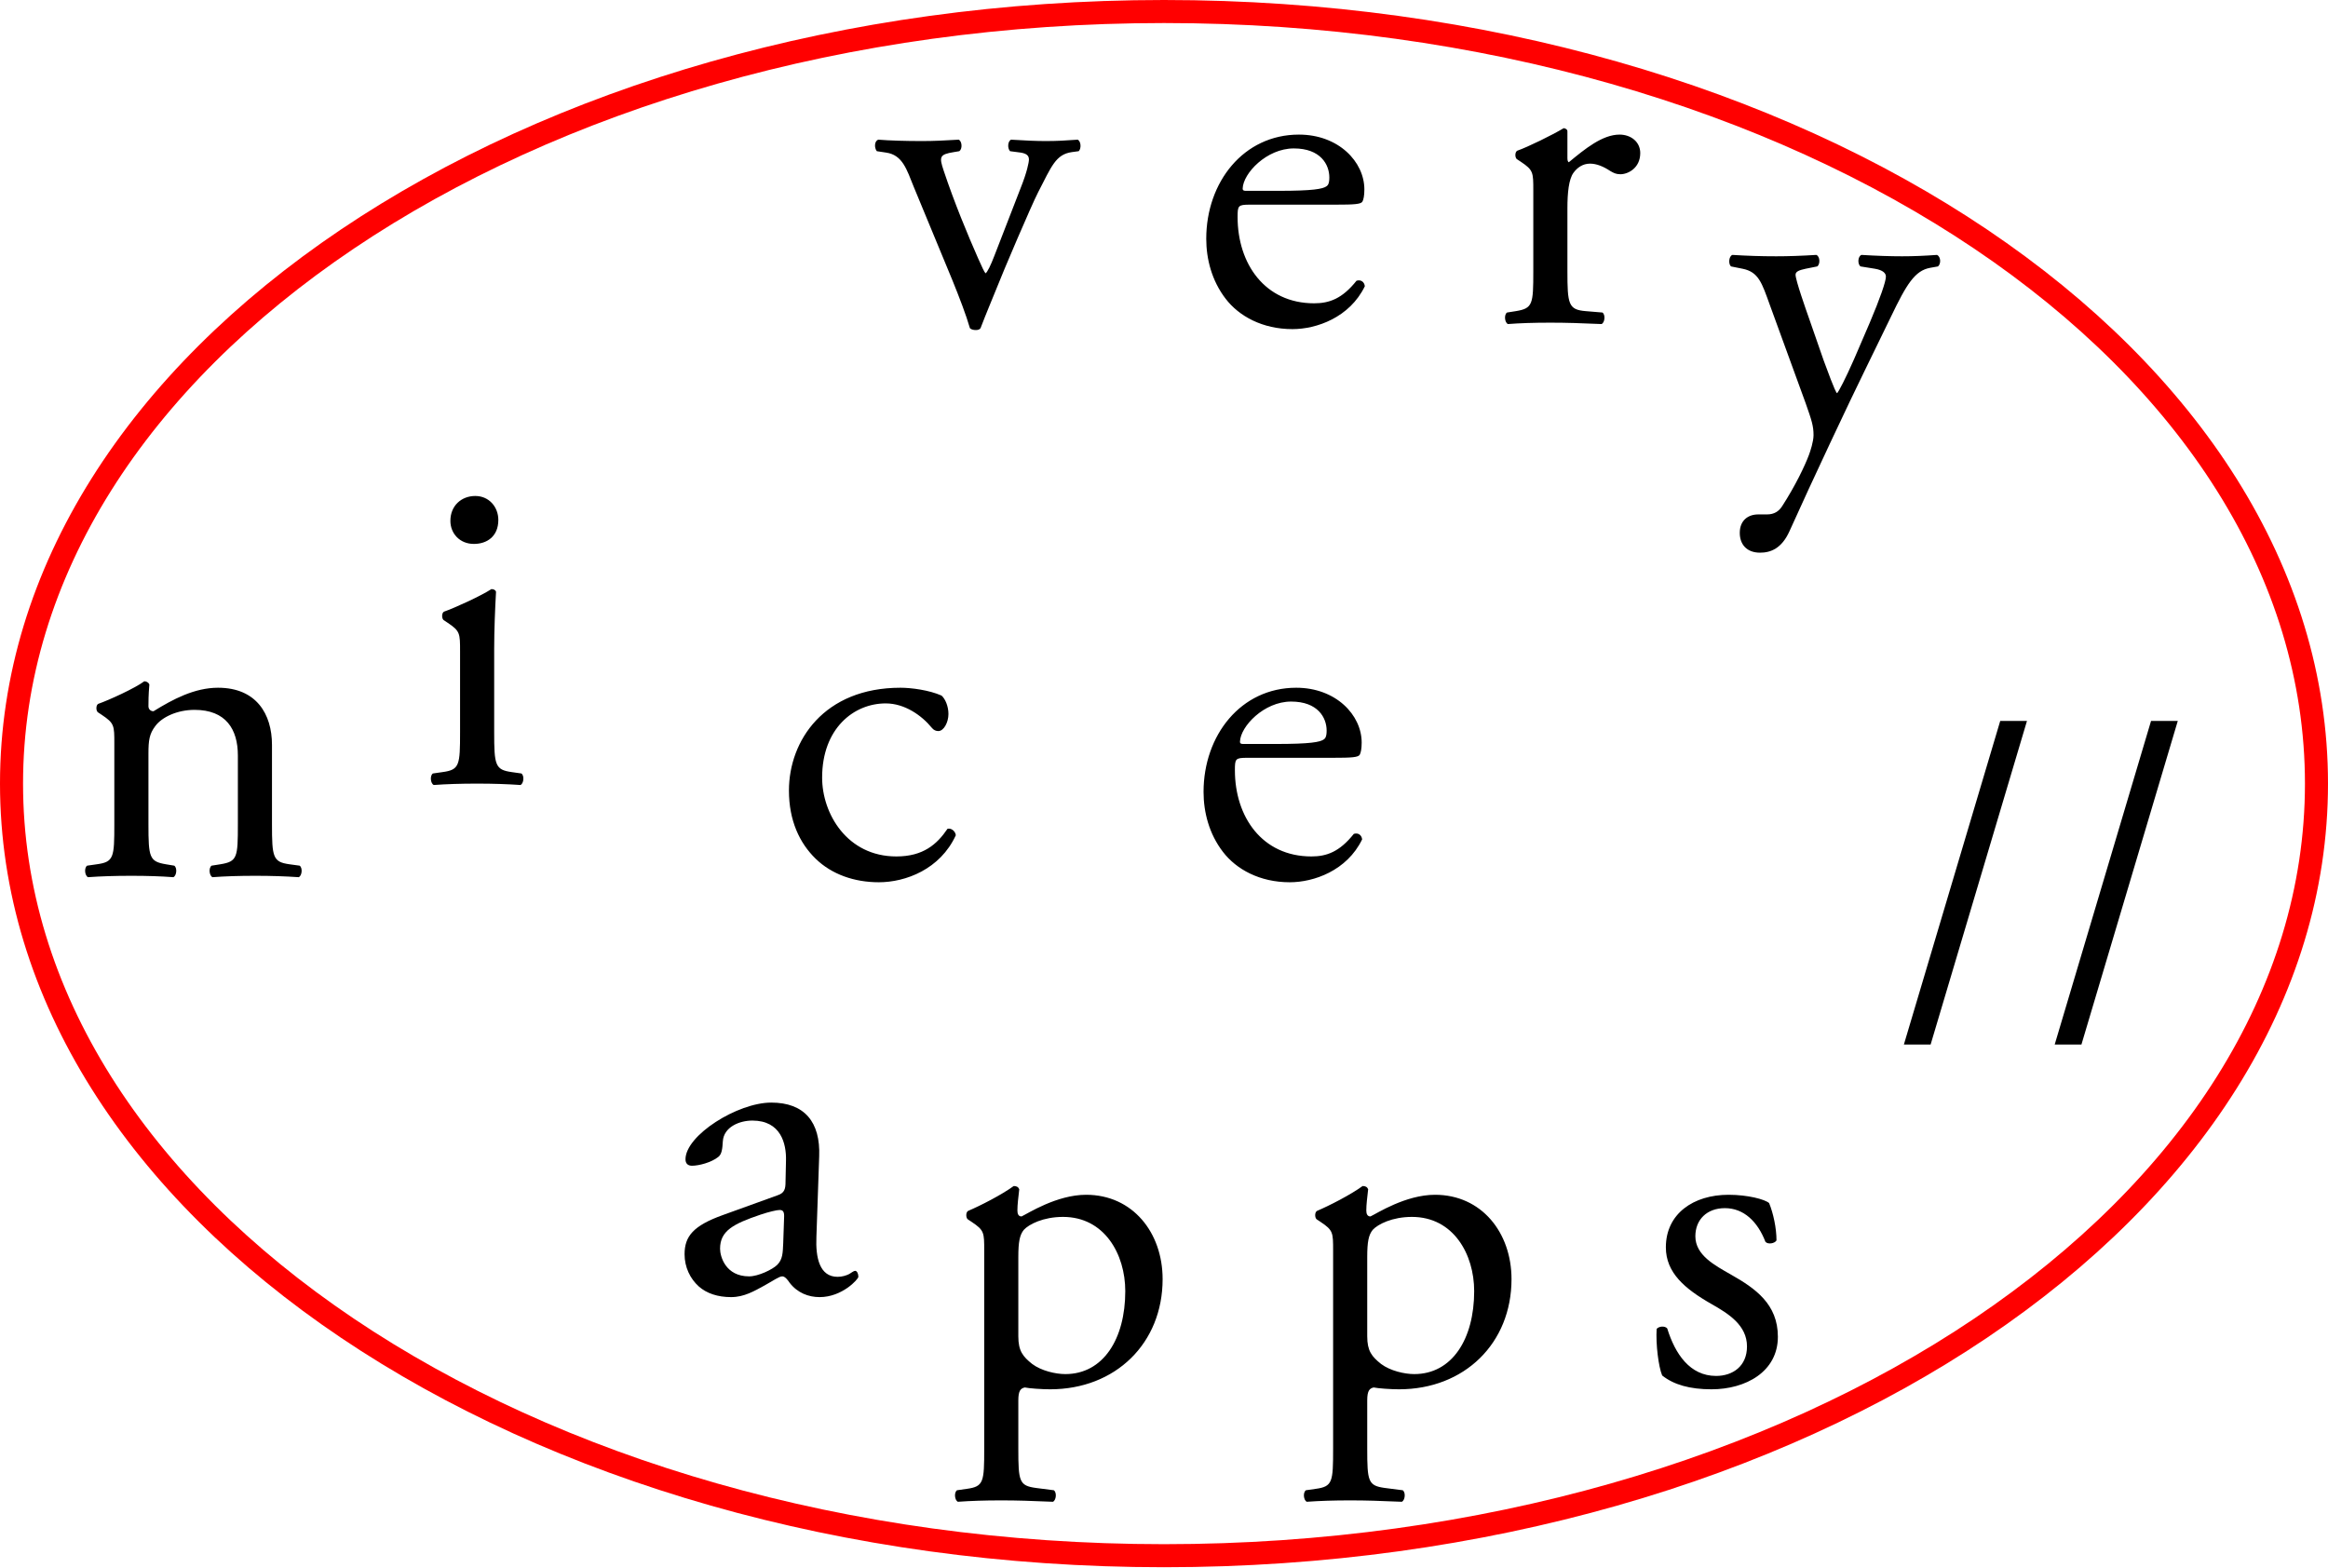
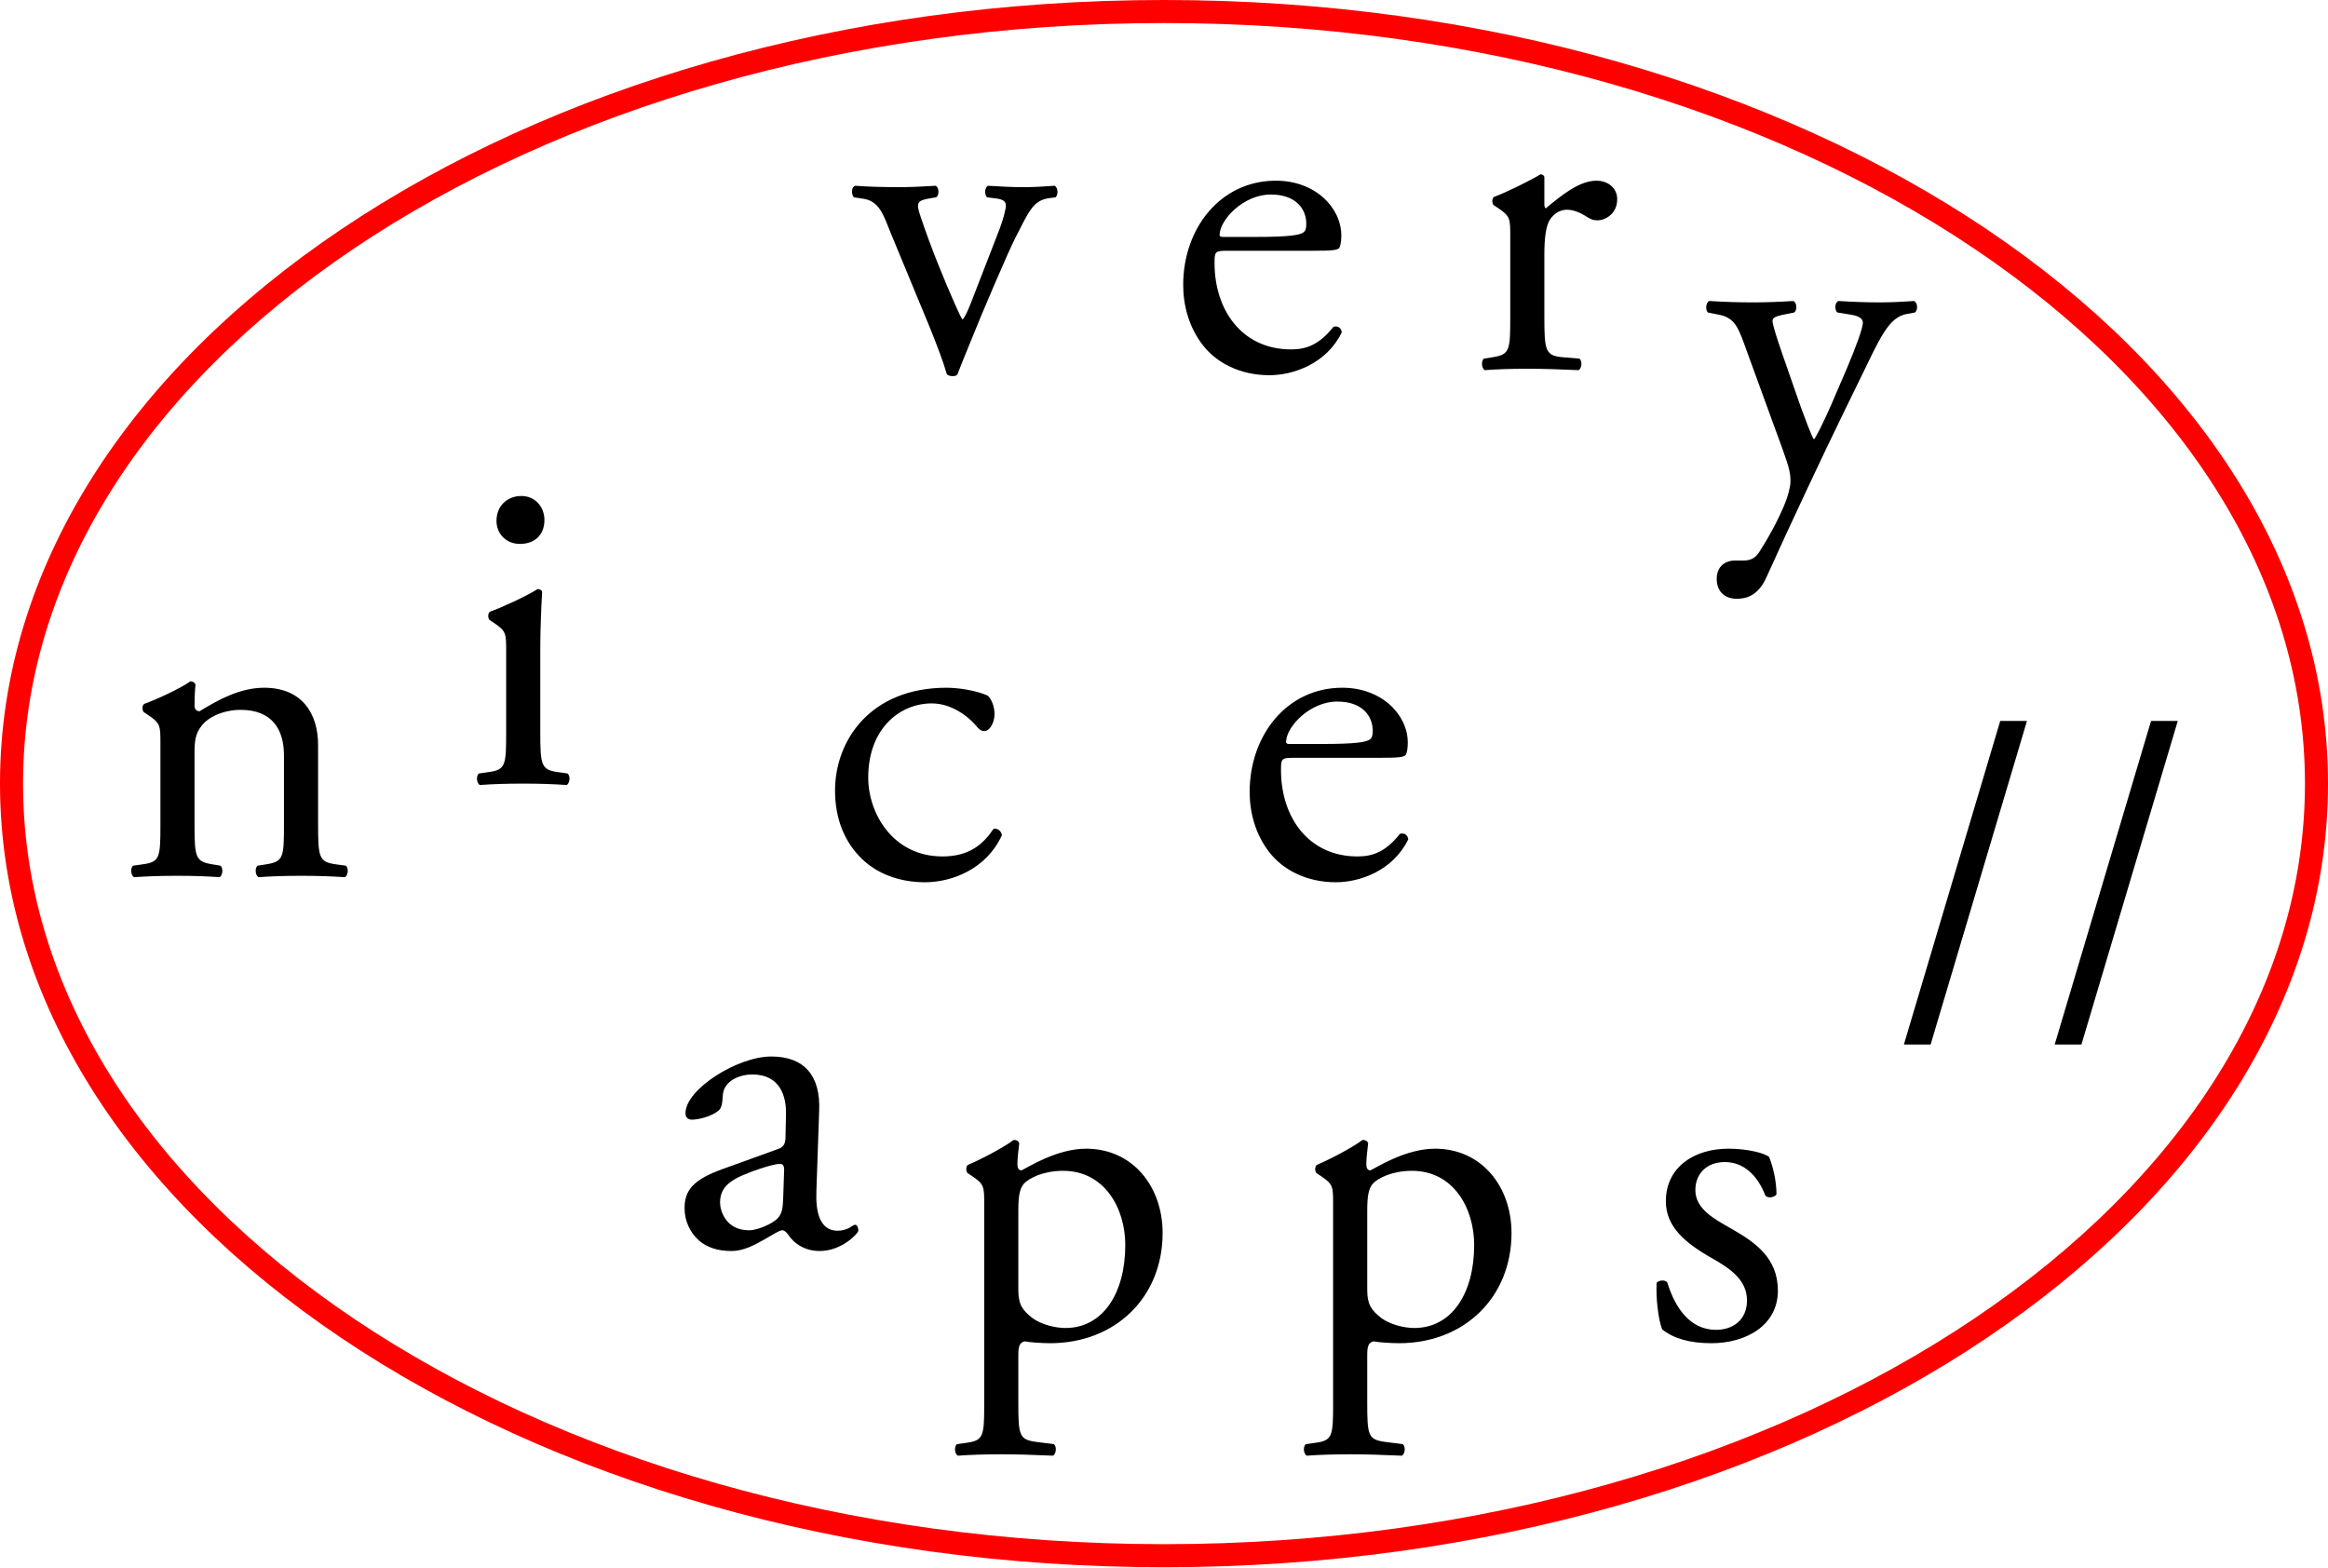
<svg xmlns="http://www.w3.org/2000/svg" width="101" height="68" viewBox="0 0 101 68" fill="none">
  <g id="Logo">
    <path id="//" d="M87.94 31.28L83.76 45.32H82.6L86.78 31.28H87.94ZM94.483 31.28L90.303 45.32H89.143L93.323 31.28H94.483Z" fill="black" />
    <g id="apps">
-       <path id="a" d="M31.36 52.72L33.74 51.86C34.04 51.76 34.08 51.58 34.08 51.28L34.1 50.36C34.12 49.62 33.88 48.62 32.64 48.62C32.08 48.62 31.4 48.9 31.36 49.52C31.34 49.84 31.32 50.08 31.16 50.2C30.86 50.44 30.32 50.58 30.02 50.58C29.84 50.58 29.74 50.48 29.74 50.3C29.74 49.26 32 47.84 33.46 47.84C34.9 47.84 35.6 48.68 35.54 50.18L35.42 53.66C35.38 54.58 35.56 55.4 36.34 55.4C36.54 55.4 36.72 55.34 36.84 55.28C36.94 55.22 37.04 55.14 37.1 55.14C37.18 55.14 37.24 55.26 37.24 55.4C37.24 55.5 36.54 56.28 35.56 56.28C35.08 56.28 34.6 56.1 34.26 55.66C34.18 55.54 34.06 55.38 33.94 55.38C33.8 55.38 33.56 55.56 33.16 55.78C32.72 56.02 32.28 56.28 31.72 56.28C31.14 56.28 30.66 56.12 30.32 55.82C29.94 55.48 29.7 54.98 29.7 54.42C29.7 53.64 30.08 53.18 31.36 52.72ZM31.24 54.18C31.24 54.52 31.48 55.38 32.5 55.38C32.9 55.38 33.52 55.08 33.72 54.88C33.96 54.64 33.96 54.36 33.98 53.94L34.02 52.76C34.02 52.54 33.94 52.5 33.82 52.5C33.7 52.5 33.36 52.58 33 52.7C31.82 53.1 31.24 53.4 31.24 54.18Z" fill="black" />
-       <path id="p p s" d="M42.7 62.86V54.26C42.7 53.48 42.7 53.38 42.16 53.02L41.98 52.9C41.9 52.82 41.9 52.6 42 52.54C42.52 52.32 43.46 51.84 43.98 51.46C44.1 51.46 44.18 51.5 44.22 51.6C44.18 51.96 44.14 52.26 44.14 52.52C44.14 52.66 44.18 52.78 44.32 52.78C44.58 52.66 45.84 51.84 47.12 51.84C49.14 51.84 50.44 53.48 50.44 55.5C50.44 58.28 48.4 60.28 45.56 60.28C45.2 60.28 44.64 60.24 44.46 60.2C44.28 60.24 44.18 60.34 44.18 60.76V62.86C44.18 64.28 44.22 64.46 44.94 64.56L45.72 64.66C45.86 64.76 45.82 65.1 45.68 65.16C44.72 65.12 44.14 65.1 43.44 65.1C42.72 65.1 42.12 65.12 41.56 65.16C41.42 65.1 41.38 64.76 41.52 64.66L41.94 64.6C42.68 64.5 42.7 64.3 42.7 62.86ZM44.18 54.54V57.98C44.18 58.62 44.38 58.86 44.78 59.18C45.18 59.48 45.8 59.62 46.22 59.62C47.86 59.62 48.82 58.1 48.82 56.02C48.82 54.42 47.92 52.8 46.12 52.8C45.26 52.8 44.64 53.12 44.42 53.36C44.24 53.58 44.18 53.88 44.18 54.54ZM57.837 62.86V54.26C57.837 53.48 57.837 53.38 57.297 53.02L57.117 52.9C57.037 52.82 57.037 52.6 57.137 52.54C57.657 52.32 58.597 51.84 59.117 51.46C59.237 51.46 59.317 51.5 59.357 51.6C59.317 51.96 59.277 52.26 59.277 52.52C59.277 52.66 59.317 52.78 59.457 52.78C59.717 52.66 60.977 51.84 62.257 51.84C64.277 51.84 65.577 53.48 65.577 55.5C65.577 58.28 63.537 60.28 60.697 60.28C60.337 60.28 59.777 60.24 59.597 60.2C59.417 60.24 59.317 60.34 59.317 60.76V62.86C59.317 64.28 59.357 64.46 60.077 64.56L60.857 64.66C60.997 64.76 60.957 65.1 60.817 65.16C59.857 65.12 59.277 65.1 58.577 65.1C57.857 65.1 57.257 65.12 56.697 65.16C56.557 65.1 56.517 64.76 56.657 64.66L57.077 64.6C57.817 64.5 57.837 64.3 57.837 62.86ZM59.317 54.54V57.98C59.317 58.62 59.517 58.86 59.917 59.18C60.317 59.48 60.937 59.62 61.357 59.62C62.997 59.62 63.957 58.1 63.957 56.02C63.957 54.42 63.057 52.8 61.257 52.8C60.397 52.8 59.777 53.12 59.557 53.36C59.377 53.58 59.317 53.88 59.317 54.54ZM74.993 51.84C75.833 51.84 76.573 52.04 76.753 52.2C76.933 52.64 77.073 53.28 77.073 53.82C76.993 53.96 76.693 54 76.593 53.88C76.253 53 75.653 52.42 74.833 52.42C74.053 52.42 73.553 52.92 73.553 53.64C73.553 54.46 74.393 54.9 75.093 55.3C76.153 55.9 77.133 56.58 77.133 58C77.133 59.52 75.733 60.28 74.253 60.28C73.313 60.28 72.613 60.08 72.113 59.68C71.953 59.3 71.833 58.32 71.873 57.66C71.973 57.54 72.233 57.52 72.333 57.64C72.673 58.74 73.313 59.7 74.453 59.7C75.173 59.7 75.793 59.28 75.793 58.42C75.793 57.5 74.993 57 74.253 56.58C73.093 55.92 72.273 55.22 72.273 54.12C72.273 52.66 73.473 51.84 74.993 51.84Z" fill="black" />
+       <path id="a" d="M31.36 50.72L33.74 49.86C34.04 49.76 34.08 49.58 34.08 49.28L34.1 48.36C34.12 47.62 33.88 46.62 32.64 46.62C32.08 46.62 31.4 46.9 31.36 47.52C31.34 47.84 31.32 48.08 31.16 48.2C30.86 48.44 30.32 48.58 30.02 48.58C29.84 48.58 29.74 48.48 29.74 48.3C29.74 47.26 32 45.84 33.46 45.84C34.9 45.84 35.6 46.68 35.54 48.18L35.42 51.66C35.38 52.58 35.56 53.4 36.34 53.4C36.54 53.4 36.72 53.34 36.84 53.28C36.94 53.22 37.04 53.14 37.1 53.14C37.18 53.14 37.24 53.26 37.24 53.4C37.24 53.5 36.54 54.28 35.56 54.28C35.08 54.28 34.6 54.1 34.26 53.66C34.18 53.54 34.06 53.38 33.94 53.38C33.8 53.38 33.56 53.56 33.16 53.78C32.72 54.02 32.28 54.28 31.72 54.28C31.14 54.28 30.66 54.12 30.32 53.82C29.94 53.48 29.7 52.98 29.7 52.42C29.7 51.64 30.08 51.18 31.36 50.72ZM31.24 52.18C31.24 52.52 31.48 53.38 32.5 53.38C32.9 53.38 33.52 53.08 33.72 52.88C33.96 52.64 33.96 52.36 33.98 51.94L34.02 50.76C34.02 50.54 33.94 50.5 33.82 50.5C33.7 50.5 33.36 50.58 33 50.7C31.82 51.1 31.24 51.4 31.24 52.18Z" fill="black" />
+       <path id="p p s" d="M42.7 60.86V52.26C42.7 51.48 42.7 51.38 42.16 51.02L41.98 50.9C41.9 50.82 41.9 50.6 42 50.54C42.52 50.32 43.46 49.84 43.98 49.46C44.1 49.46 44.18 49.5 44.22 49.6C44.18 49.96 44.14 50.26 44.14 50.52C44.14 50.66 44.18 50.78 44.32 50.78C44.58 50.66 45.84 49.84 47.12 49.84C49.14 49.84 50.44 51.48 50.44 53.5C50.44 56.28 48.4 58.28 45.56 58.28C45.2 58.28 44.64 58.24 44.46 58.2C44.28 58.24 44.18 58.34 44.18 58.76V60.86C44.18 62.28 44.22 62.46 44.94 62.56L45.72 62.66C45.86 62.76 45.82 63.1 45.68 63.16C44.72 63.12 44.14 63.1 43.44 63.1C42.72 63.1 42.12 63.12 41.56 63.16C41.42 63.1 41.38 62.76 41.52 62.66L41.94 62.6C42.68 62.5 42.7 62.3 42.7 60.86ZM44.18 52.54V55.98C44.18 56.62 44.38 56.86 44.78 57.18C45.18 57.48 45.8 57.62 46.22 57.62C47.86 57.62 48.82 56.1 48.82 54.02C48.82 52.42 47.92 50.8 46.12 50.8C45.26 50.8 44.64 51.12 44.42 51.36C44.24 51.58 44.18 51.88 44.18 52.54ZM57.837 60.86V52.26C57.837 51.48 57.837 51.38 57.297 51.02L57.117 50.9C57.037 50.82 57.037 50.6 57.137 50.54C57.657 50.32 58.597 49.84 59.117 49.46C59.237 49.46 59.317 49.5 59.357 49.6C59.317 49.96 59.277 50.26 59.277 50.52C59.277 50.66 59.317 50.78 59.457 50.78C59.717 50.66 60.977 49.84 62.257 49.84C64.277 49.84 65.577 51.48 65.577 53.5C65.577 56.28 63.537 58.28 60.697 58.28C60.337 58.28 59.777 58.24 59.597 58.2C59.417 58.24 59.317 58.34 59.317 58.76V60.86C59.317 62.28 59.357 62.46 60.077 62.56L60.857 62.66C60.997 62.76 60.957 63.1 60.817 63.16C59.857 63.12 59.277 63.1 58.577 63.1C57.857 63.1 57.257 63.12 56.697 63.16C56.557 63.1 56.517 62.76 56.657 62.66L57.077 62.6C57.817 62.5 57.837 62.3 57.837 60.86ZM59.317 52.54V55.98C59.317 56.62 59.517 56.86 59.917 57.18C60.317 57.48 60.937 57.62 61.357 57.62C62.997 57.62 63.957 56.1 63.957 54.02C63.957 52.42 63.057 50.8 61.257 50.8C60.397 50.8 59.777 51.12 59.557 51.36C59.377 51.58 59.317 51.88 59.317 52.54ZM74.993 49.84C75.833 49.84 76.573 50.04 76.753 50.2C76.933 50.64 77.073 51.28 77.073 51.82C76.993 51.96 76.693 52 76.593 51.88C76.253 51 75.653 50.42 74.833 50.42C74.053 50.42 73.553 50.92 73.553 51.64C73.553 52.46 74.393 52.9 75.093 53.3C76.153 53.9 77.133 54.58 77.133 56C77.133 57.52 75.733 58.28 74.253 58.28C73.313 58.28 72.613 58.08 72.113 57.68C71.953 57.3 71.833 56.32 71.873 55.66C71.973 55.54 72.233 55.52 72.333 55.64C72.673 56.74 73.313 57.7 74.453 57.7C75.173 57.7 75.793 57.28 75.793 56.42C75.793 55.5 74.993 55 74.253 54.58C73.093 53.92 72.273 53.22 72.273 52.12C72.273 50.66 73.473 49.84 74.993 49.84Z" fill="black" />
    </g>
    <g id="nice">
-       <path id="n c e" d="M4.96 35.76V32.26C4.96 31.48 4.96 31.38 4.42 31.02L4.24 30.9C4.16 30.82 4.16 30.6 4.26 30.54C4.72 30.38 5.86 29.86 6.26 29.56C6.34 29.56 6.44 29.6 6.48 29.7C6.44 30.16 6.44 30.46 6.44 30.64C6.44 30.76 6.52 30.86 6.66 30.86C7.5 30.34 8.44 29.84 9.46 29.84C11.12 29.84 11.8 30.98 11.8 32.32V35.76C11.8 37.2 11.84 37.4 12.56 37.5L13 37.56C13.14 37.66 13.1 38 12.96 38.06C12.36 38.02 11.78 38 11.08 38C10.36 38 9.76 38.02 9.22 38.06C9.08 38 9.04 37.66 9.18 37.56L9.56 37.5C10.3 37.38 10.32 37.2 10.32 35.76V32.78C10.32 31.64 9.8 30.8 8.44 30.8C7.68 30.8 7.02 31.12 6.74 31.5C6.48 31.84 6.44 32.12 6.44 32.7V35.76C6.44 37.2 6.48 37.38 7.2 37.5L7.56 37.56C7.7 37.66 7.66 38 7.52 38.06C6.98 38.02 6.4 38 5.7 38C4.98 38 4.38 38.02 3.82 38.06C3.68 38 3.64 37.66 3.78 37.56L4.2 37.5C4.94 37.4 4.96 37.2 4.96 35.76ZM39.068 29.84C39.528 29.84 40.308 29.94 40.848 30.18C41.008 30.32 41.148 30.64 41.148 30.98C41.148 31.34 40.948 31.72 40.708 31.72C40.608 31.72 40.508 31.68 40.428 31.58C39.988 31.04 39.248 30.52 38.428 30.52C37.028 30.52 35.668 31.62 35.668 33.74C35.668 35.3 36.748 37.16 38.888 37.16C40.048 37.16 40.648 36.64 41.108 35.96C41.268 35.92 41.448 36.06 41.468 36.24C40.788 37.72 39.288 38.28 38.128 38.28C37.068 38.28 36.088 37.94 35.388 37.26C34.688 36.58 34.228 35.6 34.228 34.3C34.228 32.14 35.748 29.84 39.068 29.84ZM57.816 32.88H54.116C53.596 32.88 53.576 32.92 53.576 33.42C53.576 35.44 54.756 37.16 56.896 37.16C57.556 37.16 58.116 36.96 58.736 36.18C58.936 36.12 59.076 36.24 59.096 36.42C58.436 37.78 56.996 38.28 55.956 38.28C54.656 38.28 53.636 37.72 53.056 36.96C52.456 36.18 52.216 35.24 52.216 34.36C52.216 31.9 53.836 29.84 56.236 29.84C57.956 29.84 59.076 31.02 59.076 32.22C59.076 32.5 59.036 32.66 58.996 32.74C58.936 32.86 58.656 32.88 57.816 32.88ZM53.936 32.28H55.356C56.836 32.28 57.276 32.2 57.436 32.08C57.496 32.04 57.556 31.96 57.556 31.7C57.556 31.14 57.176 30.44 56.016 30.44C54.836 30.44 53.816 31.52 53.796 32.18C53.796 32.22 53.796 32.28 53.936 32.28Z" fill="black" />
-       <path id="i" d="M19.96 31.76V28.26C19.96 27.48 19.96 27.38 19.42 27.02L19.24 26.9C19.16 26.82 19.16 26.6 19.26 26.54C19.72 26.38 20.86 25.86 21.32 25.56C21.42 25.56 21.5 25.6 21.52 25.68C21.48 26.38 21.44 27.34 21.44 28.16V31.76C21.44 33.2 21.48 33.4 22.2 33.5L22.62 33.56C22.76 33.66 22.72 34 22.58 34.06C21.98 34.02 21.4 34 20.7 34C19.98 34 19.38 34.02 18.82 34.06C18.68 34 18.64 33.66 18.78 33.56L19.2 33.5C19.94 33.4 19.96 33.2 19.96 31.76ZM20.62 21.52C21.22 21.52 21.62 22 21.62 22.56C21.62 23.28 21.12 23.6 20.56 23.6C19.94 23.6 19.54 23.14 19.54 22.6C19.54 21.94 20.02 21.52 20.62 21.52Z" fill="black" />
+       <path id="n c e" d="M6.96 35.76V32.26C6.96 31.48 6.96 31.38 6.42 31.02L6.24 30.9C6.16 30.82 6.16 30.6 6.26 30.54C6.72 30.38 7.86 29.86 8.26 29.56C8.34 29.56 8.44 29.6 8.48 29.7C8.44 30.16 8.44 30.46 8.44 30.64C8.44 30.76 8.52 30.86 8.66 30.86C9.5 30.34 10.44 29.84 11.46 29.84C13.12 29.84 13.8 30.98 13.8 32.32V35.76C13.8 37.2 13.84 37.4 14.56 37.5L15 37.56C15.14 37.66 15.1 38 14.96 38.06C14.36 38.02 13.78 38 13.08 38C12.36 38 11.76 38.02 11.22 38.06C11.08 38 11.04 37.66 11.18 37.56L11.56 37.5C12.3 37.38 12.32 37.2 12.32 35.76V32.78C12.32 31.64 11.8 30.8 10.44 30.8C9.68 30.8 9.02 31.12 8.74 31.5C8.48 31.84 8.44 32.12 8.44 32.7V35.76C8.44 37.2 8.48 37.38 9.2 37.5L9.56 37.56C9.7 37.66 9.66 38 9.52 38.06C8.98 38.02 8.4 38 7.7 38C6.98 38 6.38 38.02 5.82 38.06C5.68 38 5.64 37.66 5.78 37.56L6.2 37.5C6.94 37.4 6.96 37.2 6.96 35.76ZM41.068 29.84C41.528 29.84 42.308 29.94 42.848 30.18C43.008 30.32 43.148 30.64 43.148 30.98C43.148 31.34 42.948 31.72 42.708 31.72C42.608 31.72 42.508 31.68 42.428 31.58C41.988 31.04 41.248 30.52 40.428 30.52C39.028 30.52 37.668 31.62 37.668 33.74C37.668 35.3 38.748 37.16 40.888 37.16C42.048 37.16 42.648 36.64 43.108 35.96C43.268 35.92 43.448 36.06 43.468 36.24C42.788 37.72 41.288 38.28 40.128 38.28C39.068 38.28 38.088 37.94 37.388 37.26C36.688 36.58 36.228 35.6 36.228 34.3C36.228 32.14 37.748 29.84 41.068 29.84ZM59.816 32.88H56.116C55.596 32.88 55.576 32.92 55.576 33.42C55.576 35.44 56.756 37.16 58.896 37.16C59.556 37.16 60.116 36.96 60.736 36.18C60.936 36.12 61.076 36.24 61.096 36.42C60.436 37.78 58.996 38.28 57.956 38.28C56.656 38.28 55.636 37.72 55.056 36.96C54.456 36.18 54.216 35.24 54.216 34.36C54.216 31.9 55.836 29.84 58.236 29.84C59.956 29.84 61.076 31.02 61.076 32.22C61.076 32.5 61.036 32.66 60.996 32.74C60.936 32.86 60.656 32.88 59.816 32.88ZM55.936 32.28H57.356C58.836 32.28 59.276 32.2 59.436 32.08C59.496 32.04 59.556 31.96 59.556 31.7C59.556 31.14 59.176 30.44 58.016 30.44C56.836 30.44 55.816 31.52 55.796 32.18C55.796 32.22 55.796 32.28 55.936 32.28Z" fill="black" />
+       <path id="i" d="M21.96 31.76V28.26C21.96 27.48 21.96 27.38 21.42 27.02L21.24 26.9C21.16 26.82 21.16 26.6 21.26 26.54C21.72 26.38 22.86 25.86 23.32 25.56C23.42 25.56 23.5 25.6 23.52 25.68C23.48 26.38 23.44 27.34 23.44 28.16V31.76C23.44 33.2 23.48 33.4 24.2 33.5L24.62 33.56C24.76 33.66 24.72 34 24.58 34.06C23.98 34.02 23.4 34 22.7 34C21.98 34 21.38 34.02 20.82 34.06C20.68 34 20.64 33.66 20.78 33.56L21.2 33.5C21.94 33.4 21.96 33.2 21.96 31.76ZM22.62 21.52C23.22 21.52 23.62 22 23.62 22.56C23.62 23.28 23.12 23.6 22.56 23.6C21.94 23.6 21.54 23.14 21.54 22.6C21.54 21.94 22.02 21.52 22.62 21.52Z" fill="black" />
    </g>
    <g id="very">
-       <path id="v e r" d="M41.32 12.16L39.64 8.1C39.34 7.36 39.16 6.72 38.44 6.62L38.04 6.56C37.92 6.4 37.94 6.12 38.1 6.06C38.6 6.1 39.3 6.12 39.98 6.12C40.52 6.12 40.92 6.1 41.6 6.06C41.74 6.14 41.76 6.46 41.62 6.56L41.38 6.6C40.76 6.7 40.74 6.8 40.94 7.4C41.4 8.78 41.98 10.18 42.44 11.22C42.62 11.62 42.7 11.8 42.76 11.86C42.84 11.8 42.98 11.52 43.14 11.1L44.28 8.16C44.56 7.46 44.64 7.04 44.64 6.92C44.64 6.74 44.52 6.66 44.28 6.62L43.82 6.56C43.7 6.42 43.72 6.14 43.86 6.06C44.48 6.1 44.98 6.12 45.36 6.12C45.86 6.12 46.2 6.1 46.76 6.06C46.9 6.14 46.92 6.44 46.8 6.56L46.5 6.6C45.8 6.7 45.62 7.22 45.04 8.34C44.76 8.88 43.52 11.78 43.2 12.6C43 13.1 42.8 13.56 42.54 14.24C42.5 14.3 42.42 14.32 42.34 14.32C42.24 14.32 42.14 14.3 42.08 14.24C41.92 13.68 41.62 12.9 41.32 12.16ZM57.933 8.88H54.233C53.713 8.88 53.693 8.92 53.693 9.42C53.693 11.44 54.873 13.16 57.013 13.16C57.673 13.16 58.233 12.96 58.853 12.18C59.053 12.12 59.193 12.24 59.213 12.42C58.553 13.78 57.113 14.28 56.073 14.28C54.773 14.28 53.753 13.72 53.173 12.96C52.573 12.18 52.333 11.24 52.333 10.36C52.333 7.9 53.953 5.84 56.353 5.84C58.073 5.84 59.193 7.02 59.193 8.22C59.193 8.5 59.153 8.66 59.113 8.74C59.053 8.86 58.773 8.88 57.933 8.88ZM54.053 8.28H55.473C56.953 8.28 57.393 8.2 57.553 8.08C57.613 8.04 57.673 7.96 57.673 7.7C57.673 7.14 57.293 6.44 56.133 6.44C54.953 6.44 53.933 7.52 53.913 8.18C53.913 8.22 53.913 8.28 54.053 8.28ZM66.522 11.76V8.26C66.522 7.48 66.522 7.38 65.983 7.02L65.802 6.9C65.722 6.82 65.722 6.6 65.823 6.54C66.282 6.38 67.343 5.86 67.843 5.56C67.942 5.58 68.002 5.62 68.002 5.7V6.86C68.002 6.96 68.022 7.02 68.062 7.04C68.763 6.46 69.522 5.84 70.263 5.84C70.763 5.84 71.162 6.16 71.162 6.64C71.162 7.3 70.623 7.56 70.302 7.56C70.103 7.56 70.002 7.5 69.862 7.42C69.562 7.22 69.263 7.1 68.983 7.1C68.662 7.1 68.422 7.28 68.263 7.5C68.062 7.78 68.002 8.36 68.002 9.04V11.76C68.002 13.2 68.043 13.44 68.802 13.5L69.522 13.56C69.662 13.66 69.623 14 69.483 14.06C68.543 14.02 67.963 14 67.263 14C66.543 14 65.942 14.02 65.422 14.06C65.282 14 65.243 13.66 65.382 13.56L65.763 13.5C66.502 13.38 66.522 13.2 66.522 11.76Z" fill="black" />
-       <path id="y" d="M76.36 23.98C75.78 23.98 75.48 23.62 75.48 23.12C75.48 22.58 75.84 22.32 76.28 22.32H76.66C76.98 22.32 77.18 22.18 77.32 21.96C77.9 21.06 78.3 20.22 78.48 19.74C78.54 19.58 78.68 19.16 78.68 18.88C78.68 18.48 78.6 18.24 78.34 17.5L76.78 13.22C76.44 12.28 76.3 11.8 75.6 11.66L75.1 11.56C74.98 11.46 75 11.12 75.16 11.06C75.8 11.1 76.4 11.12 77.06 11.12C77.6 11.12 78.16 11.1 78.8 11.06C78.96 11.12 78.98 11.46 78.84 11.56L78.34 11.66C78.06 11.72 77.9 11.78 77.9 11.92C77.9 12.16 78.36 13.46 78.48 13.8L79.12 15.64C79.24 15.96 79.62 17.02 79.7 17.06C79.76 17.02 80.08 16.4 80.44 15.58L81.12 14C81.56 12.96 81.82 12.22 81.82 12C81.82 11.86 81.7 11.72 81.34 11.66L80.72 11.56C80.58 11.46 80.6 11.12 80.76 11.06C81.4 11.1 82 11.12 82.52 11.12C83.02 11.12 83.48 11.1 84.04 11.06C84.2 11.14 84.22 11.44 84.08 11.56L83.74 11.62C83.08 11.74 82.72 12.32 82.04 13.74L80.92 16.04C80.26 17.38 78.62 20.86 77.64 23.04C77.3 23.8 76.82 23.98 76.36 23.98Z" fill="black" />
+       <path id="v e r" d="M40.32 14.16L38.64 10.1C38.34 9.36 38.16 8.72 37.44 8.62L37.04 8.56C36.92 8.4 36.94 8.12 37.1 8.06C37.6 8.1 38.3 8.12 38.98 8.12C39.52 8.12 39.92 8.1 40.6 8.06C40.74 8.14 40.76 8.46 40.62 8.56L40.38 8.6C39.76 8.7 39.74 8.8 39.94 9.4C40.4 10.78 40.98 12.18 41.44 13.22C41.62 13.62 41.7 13.8 41.76 13.86C41.84 13.8 41.98 13.52 42.14 13.1L43.28 10.16C43.56 9.46 43.64 9.04 43.64 8.92C43.64 8.74 43.52 8.66 43.28 8.62L42.82 8.56C42.7 8.42 42.72 8.14 42.86 8.06C43.48 8.1 43.98 8.12 44.36 8.12C44.86 8.12 45.2 8.1 45.76 8.06C45.9 8.14 45.92 8.44 45.8 8.56L45.5 8.6C44.8 8.7 44.62 9.22 44.04 10.34C43.76 10.88 42.52 13.78 42.2 14.6C42 15.1 41.8 15.56 41.54 16.24C41.5 16.3 41.42 16.32 41.34 16.32C41.24 16.32 41.14 16.3 41.08 16.24C40.92 15.68 40.62 14.9 40.32 14.16ZM56.933 10.88H53.233C52.713 10.88 52.693 10.92 52.693 11.42C52.693 13.44 53.873 15.16 56.013 15.16C56.673 15.16 57.233 14.96 57.853 14.18C58.053 14.12 58.193 14.24 58.213 14.42C57.553 15.78 56.113 16.28 55.073 16.28C53.773 16.28 52.753 15.72 52.173 14.96C51.573 14.18 51.333 13.24 51.333 12.36C51.333 9.9 52.953 7.84 55.353 7.84C57.073 7.84 58.193 9.02 58.193 10.22C58.193 10.5 58.153 10.66 58.113 10.74C58.053 10.86 57.773 10.88 56.933 10.88ZM53.053 10.28H54.473C55.953 10.28 56.393 10.2 56.553 10.08C56.613 10.04 56.673 9.96 56.673 9.7C56.673 9.14 56.293 8.44 55.133 8.44C53.953 8.44 52.933 9.52 52.913 10.18C52.913 10.22 52.913 10.28 53.053 10.28ZM65.522 13.76V10.26C65.522 9.48 65.522 9.38 64.983 9.02L64.802 8.9C64.722 8.82 64.722 8.6 64.823 8.54C65.282 8.38 66.343 7.86 66.843 7.56C66.942 7.58 67.002 7.62 67.002 7.7V8.86C67.002 8.96 67.022 9.02 67.062 9.04C67.763 8.46 68.522 7.84 69.263 7.84C69.763 7.84 70.162 8.16 70.162 8.64C70.162 9.3 69.623 9.56 69.302 9.56C69.103 9.56 69.002 9.5 68.862 9.42C68.562 9.22 68.263 9.1 67.983 9.1C67.662 9.1 67.422 9.28 67.263 9.5C67.062 9.78 67.002 10.36 67.002 11.04V13.76C67.002 15.2 67.043 15.44 67.802 15.5L68.522 15.56C68.662 15.66 68.623 16 68.483 16.06C67.543 16.02 66.963 16 66.263 16C65.543 16 64.942 16.02 64.422 16.06C64.282 16 64.243 15.66 64.382 15.56L64.763 15.5C65.502 15.38 65.522 15.2 65.522 13.76Z" fill="black" />
+       <path id="y" d="M75.36 25.98C74.78 25.98 74.48 25.62 74.48 25.12C74.48 24.58 74.84 24.32 75.28 24.32H75.66C75.98 24.32 76.18 24.18 76.32 23.96C76.9 23.06 77.3 22.22 77.48 21.74C77.54 21.58 77.68 21.16 77.68 20.88C77.68 20.48 77.6 20.24 77.34 19.5L75.78 15.22C75.44 14.28 75.3 13.8 74.6 13.66L74.1 13.56C73.98 13.46 74 13.12 74.16 13.06C74.8 13.1 75.4 13.12 76.06 13.12C76.6 13.12 77.16 13.1 77.8 13.06C77.96 13.12 77.98 13.46 77.84 13.56L77.34 13.66C77.06 13.72 76.9 13.78 76.9 13.92C76.9 14.16 77.36 15.46 77.48 15.8L78.12 17.64C78.24 17.96 78.62 19.02 78.7 19.06C78.76 19.02 79.08 18.4 79.44 17.58L80.12 16C80.56 14.96 80.82 14.22 80.82 14C80.82 13.86 80.7 13.72 80.34 13.66L79.72 13.56C79.58 13.46 79.6 13.12 79.76 13.06C80.4 13.1 81 13.12 81.52 13.12C82.02 13.12 82.48 13.1 83.04 13.06C83.2 13.14 83.22 13.44 83.08 13.56L82.74 13.62C82.08 13.74 81.72 14.32 81.04 15.74L79.92 18.04C79.26 19.38 77.62 22.86 76.64 25.04C76.3 25.8 75.82 25.98 75.36 25.98Z" fill="black" />
    </g>
    <path id="Ellipse 1" d="M100.5 34C100.5 43.172 94.978 51.535 85.93 57.627C76.884 63.717 64.359 67.5 50.5 67.5C36.641 67.5 24.116 63.717 15.07 57.627C6.022 51.535 0.5 43.172 0.5 34C0.5 24.828 6.022 16.465 15.07 10.373C24.116 4.283 36.641 0.5 50.5 0.5C64.359 0.5 76.884 4.283 85.93 10.373C94.978 16.465 100.5 24.828 100.5 34Z" stroke="#FF0000" />
  </g>
</svg>
